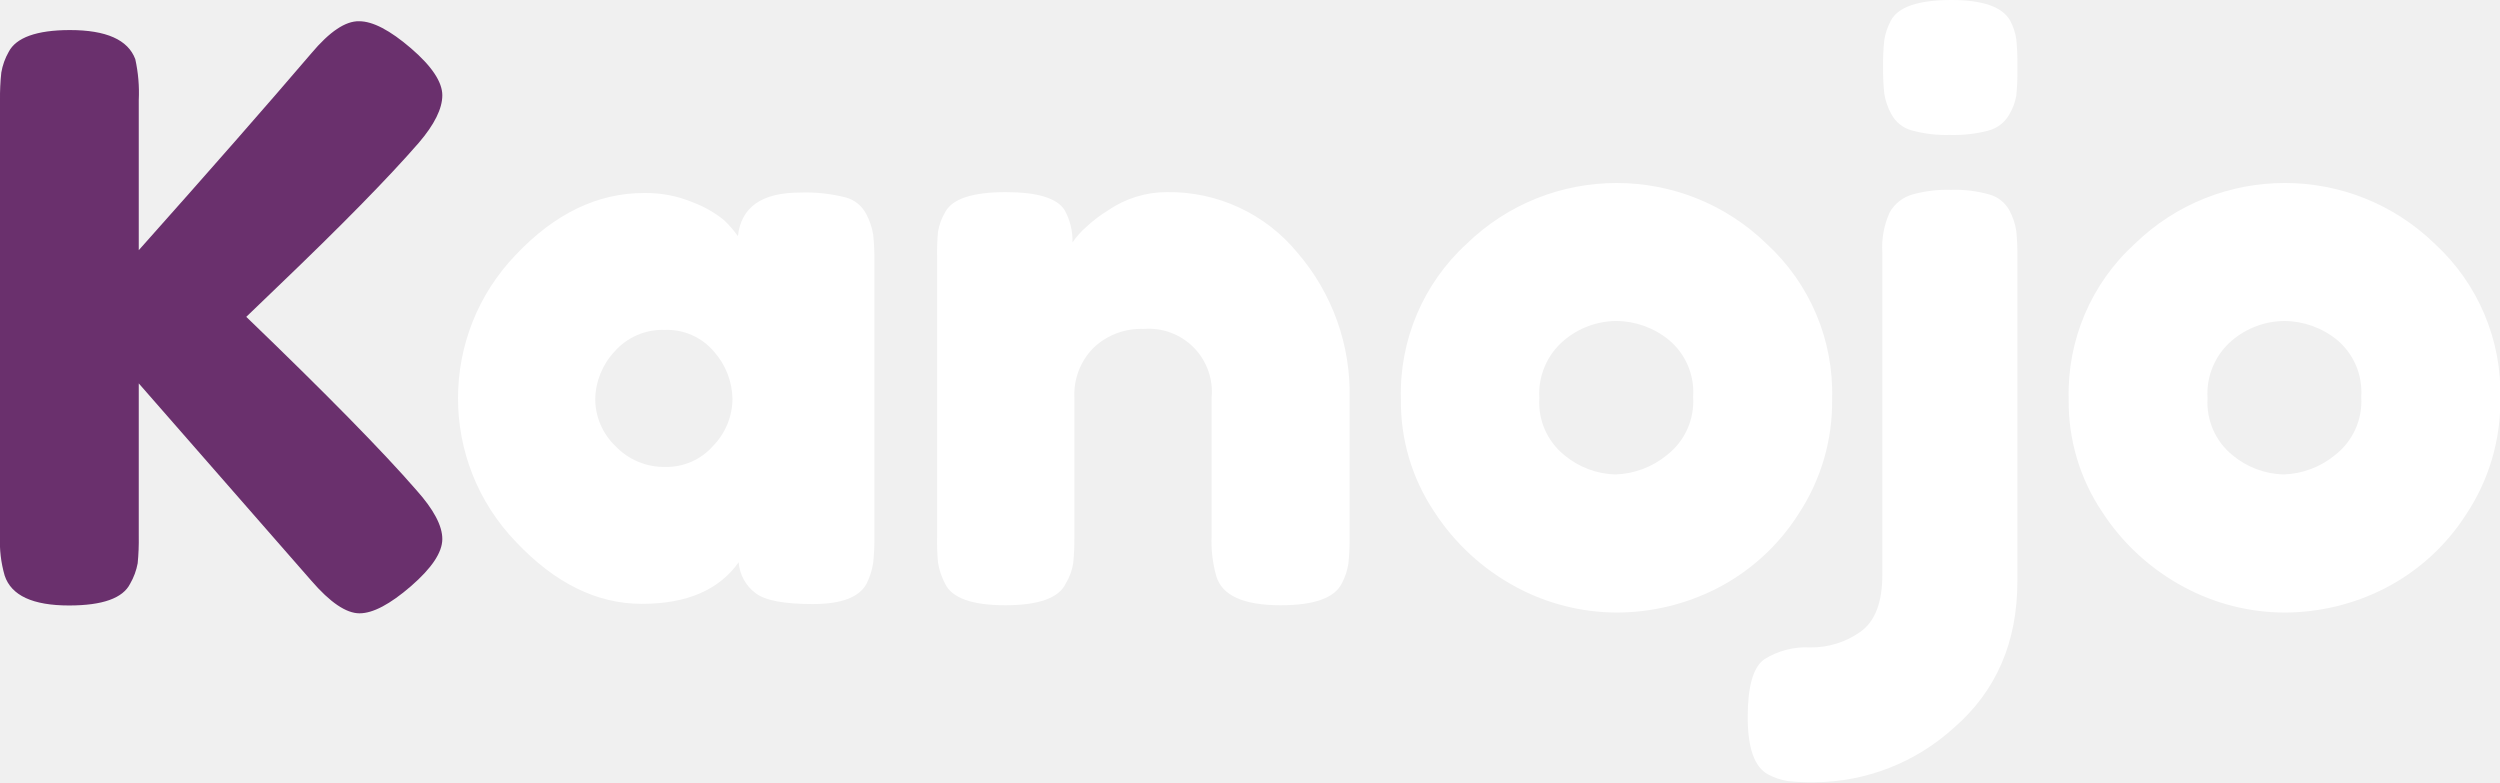
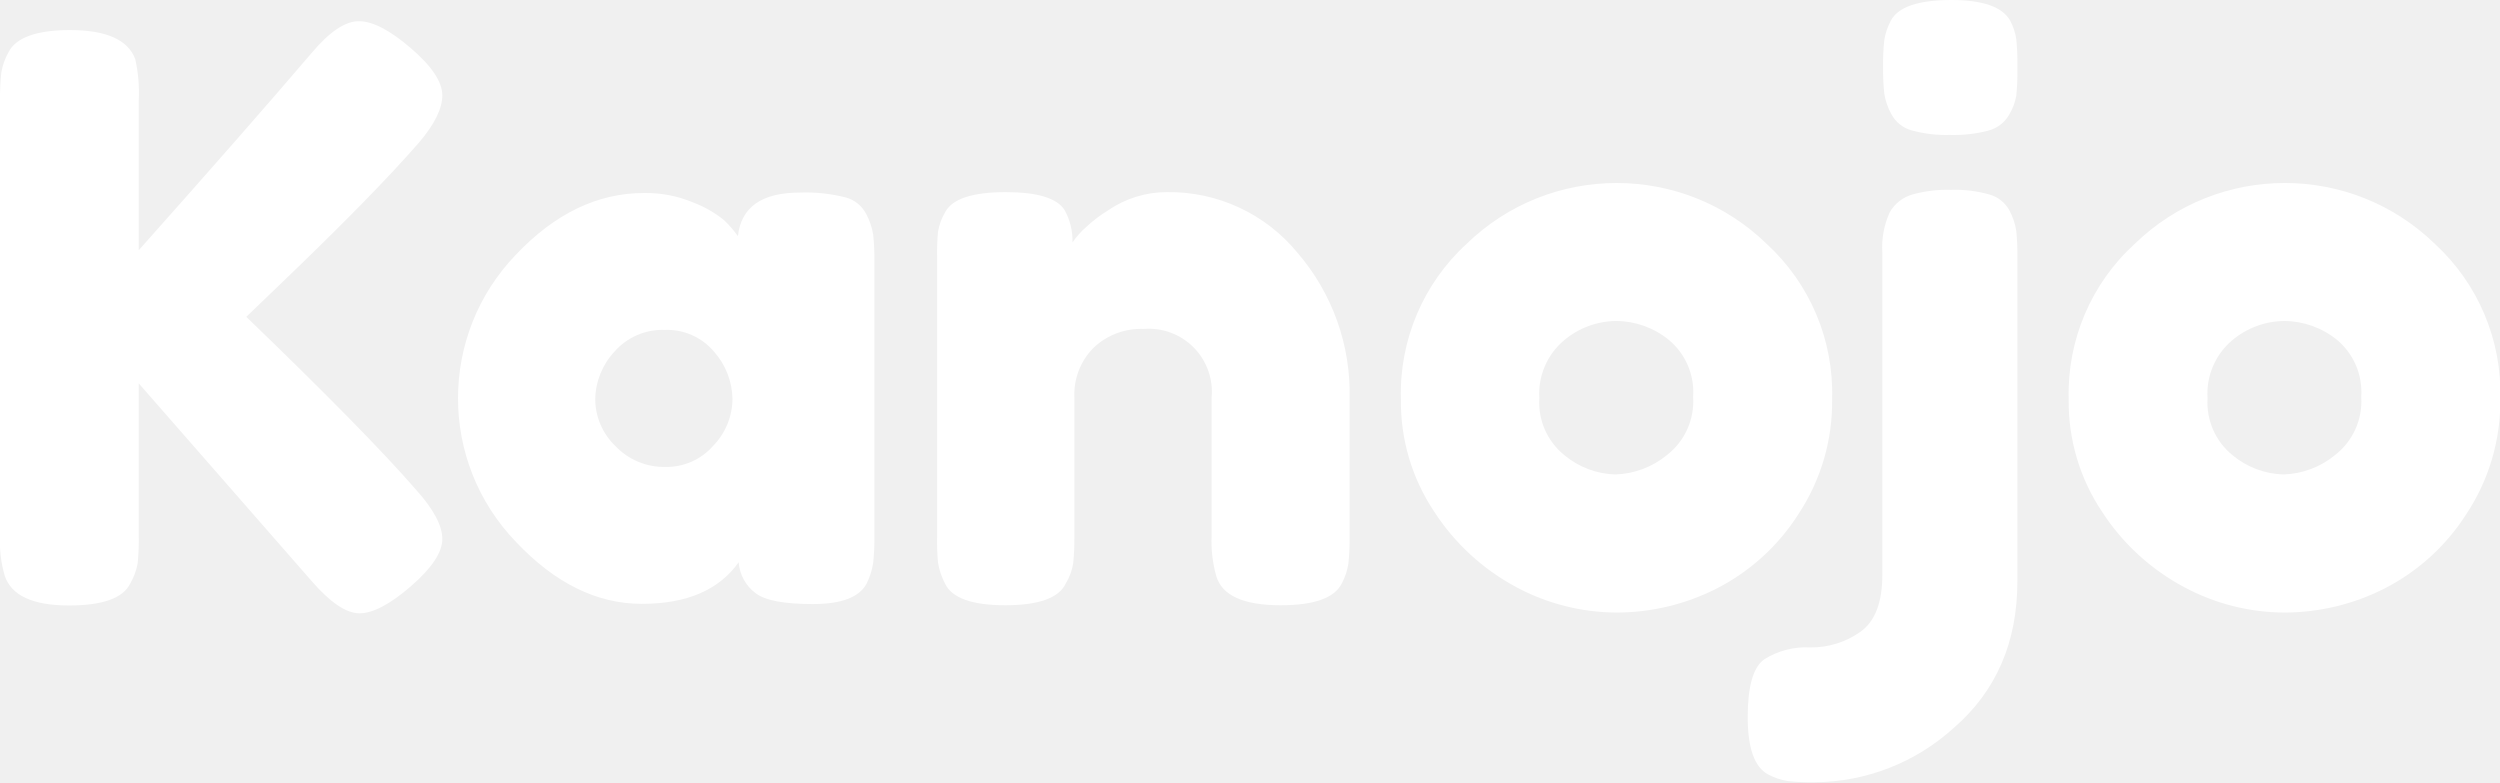
<svg xmlns="http://www.w3.org/2000/svg" viewBox="0 0 229.53 71.86">
  <defs>
    <style>.a{fill:#6a306d;}.b{fill:#fff;}</style>
  </defs>
-   <path class="a" d="M25.49,35.89q11,10.59,15.62,15.91,2.39,2.67,2.38,4.5t-2.88,4.32q-2.88,2.49-4.72,2.49t-4.43-3L15.62,42v14a21.69,21.69,0,0,1-.1,2.52,5.86,5.86,0,0,1-.69,1.87q-1,2-5.61,2-5,0-5.91-2.74A11.27,11.27,0,0,1,2.88,56V16A21.41,21.41,0,0,1,3,13.46a5.78,5.78,0,0,1,.68-1.9c.67-1.3,2.55-2,5.62-2q5,0,6,2.67A14.25,14.25,0,0,1,15.62,16V29.77q9.8-11,15.84-18.07,2.52-3,4.4-2.95c1.24,0,2.83.83,4.75,2.48s2.88,3.1,2.88,4.32-.72,2.68-2.16,4.36q-4.19,4.82-13,13.25Z" transform="translate(-2.88 -6.8)" />
+   <path class="b" d="M25.49,35.89q11,10.59,15.62,15.91,2.39,2.67,2.38,4.5t-2.88,4.32q-2.88,2.49-4.72,2.49t-4.43-3L15.62,42v14a21.69,21.69,0,0,1-.1,2.52,5.86,5.86,0,0,1-.69,1.87q-1,2-5.61,2-5,0-5.91-2.74A11.27,11.27,0,0,1,2.88,56V16A21.41,21.41,0,0,1,3,13.46a5.78,5.78,0,0,1,.68-1.9c.67-1.3,2.55-2,5.62-2q5,0,6,2.67A14.25,14.25,0,0,1,15.62,16V29.77q9.8-11,15.84-18.07,2.52-3,4.4-2.95c1.24,0,2.83.83,4.75,2.48s2.88,3.1,2.88,4.32-.72,2.68-2.16,4.36q-4.19,4.82-13,13.25Z" transform="translate(-2.88 -6.8)" />
  <path class="b" d="M70.63,28.48q.44-4,5.69-4a14.86,14.86,0,0,1,4.18.44,3,3,0,0,1,1.9,1.51,6.16,6.16,0,0,1,.65,1.91,21.21,21.21,0,0,1,.11,2.48V56a21.21,21.21,0,0,1-.11,2.48,6.42,6.42,0,0,1-.61,1.91c-.67,1.25-2.32,1.87-4.93,1.87s-4.37-.32-5.26-1a3.89,3.89,0,0,1-1.55-2.84Q68,62.24,61.81,62.24T50.26,56.56a19,19,0,0,1,0-26.39q5.37-5.66,11.77-5.65a11.17,11.17,0,0,1,4.47.86A10.22,10.22,0,0,1,69.34,27,9.87,9.87,0,0,1,70.63,28.48Zm-13.1,15a6,6,0,0,0,1.87,4.29,6.13,6.13,0,0,0,4.54,1.9,5.69,5.69,0,0,0,4.42-1.94,6.23,6.23,0,0,0,1.77-4.28,6.69,6.69,0,0,0-1.69-4.36,5.64,5.64,0,0,0-4.54-2,5.85,5.85,0,0,0-4.61,2A6.56,6.56,0,0,0,57.53,43.45Z" transform="translate(-2.88 -6.8)" />
  <path class="b" d="M110,24.44A15.22,15.22,0,0,1,122,30a19.77,19.77,0,0,1,4.79,13.43V56.05a21.41,21.41,0,0,1-.11,2.49,5.69,5.69,0,0,1-.61,1.83q-1,2-5.61,2-5.11,0-5.91-2.67a11.65,11.65,0,0,1-.43-3.67V43.31A5.79,5.79,0,0,0,107.89,37a6.33,6.33,0,0,0-4.61,1.73,6.09,6.09,0,0,0-1.76,4.54V56.05a21.41,21.41,0,0,1-.11,2.49,5.12,5.12,0,0,1-.68,1.83q-.95,2-5.55,2t-5.54-2A6.42,6.42,0,0,1,89,58.46,21.21,21.21,0,0,1,88.92,56V30.49A20.44,20.44,0,0,1,89,28.08a5.23,5.23,0,0,1,.68-1.84q1-1.8,5.55-1.8c2.92,0,4.72.56,5.4,1.66a5.83,5.83,0,0,1,.72,2.95,7.6,7.6,0,0,1,1.29-1.44,12.26,12.26,0,0,1,2-1.51A9.46,9.46,0,0,1,110,24.44Z" transform="translate(-2.88 -6.8)" />
  <path class="b" d="M137.52,29.2a19.77,19.77,0,0,1,27.57,0,18.58,18.58,0,0,1,6,14.22A18.68,18.68,0,0,1,168,54a19.33,19.33,0,0,1-7.52,6.84,20.34,20.34,0,0,1-9.18,2.2,19.64,19.64,0,0,1-9.22-2.34,20.48,20.48,0,0,1-7.52-6.92,18.13,18.13,0,0,1-3.06-10.33A18.6,18.6,0,0,1,137.52,29.2Zm9,19.4a7.62,7.62,0,0,0,4.68,1.76,7.85,7.85,0,0,0,4.75-1.8,6.24,6.24,0,0,0,2.38-5.32A6.23,6.23,0,0,0,156.09,38a7.71,7.71,0,0,0-4.82-1.73,7.51,7.51,0,0,0-4.82,1.8,6.4,6.4,0,0,0-2.24,5.29A6.21,6.21,0,0,0,146.52,48.6Z" transform="translate(-2.88 -6.8)" />
  <path class="b" d="M178.45,24.66a11.86,11.86,0,0,1,3.56-.43,11.47,11.47,0,0,1,3.53.43,3,3,0,0,1,1.84,1.48A6,6,0,0,1,188,28a21.71,21.71,0,0,1,.1,2.48V60.16q0,8.41-5.83,13.46a19.18,19.18,0,0,1-12.81,5,20.27,20.27,0,0,1-2.45-.11,5.71,5.71,0,0,1-1.8-.61q-1.87-1-1.87-5.26t1.54-5.32a7.21,7.21,0,0,1,4.18-1.08,7.77,7.77,0,0,0,4.64-1.44q2-1.44,2-5.19V30a7.79,7.79,0,0,1,.68-3.71A3.51,3.51,0,0,1,178.45,24.66Zm7-5.87a12.64,12.64,0,0,1-3.56.4,11.83,11.83,0,0,1-3.53-.43,3,3,0,0,1-1.83-1.48,5.81,5.81,0,0,1-.65-1.87,21.28,21.28,0,0,1-.11-2.49,20.07,20.07,0,0,1,.11-2.44,5.71,5.71,0,0,1,.61-1.8q1-1.87,5.54-1.88,4.32,0,5.4,1.88A5.3,5.3,0,0,1,188,10.4a20.08,20.08,0,0,1,.1,2.38v.43a20,20,0,0,1-.1,2.38,5.18,5.18,0,0,1-.69,1.8A3.07,3.07,0,0,1,185.43,18.79Z" transform="translate(-2.88 -6.8)" />
  <path class="b" d="M198.86,29.2a19.78,19.78,0,0,1,27.58,0,18.61,18.61,0,0,1,6,14.22A18.75,18.75,0,0,1,229.32,54a19.35,19.35,0,0,1-7.53,6.84,20.34,20.34,0,0,1-9.18,2.2,19.6,19.6,0,0,1-9.21-2.34,20.43,20.43,0,0,1-7.53-6.92,18.13,18.13,0,0,1-3.06-10.33A18.6,18.6,0,0,1,198.86,29.2Zm9,19.4a7.64,7.64,0,0,0,4.68,1.76,7.82,7.82,0,0,0,4.75-1.8,6.24,6.24,0,0,0,2.38-5.32A6.25,6.25,0,0,0,217.44,38a7.75,7.75,0,0,0-4.83-1.73,7.54,7.54,0,0,0-4.82,1.8,6.4,6.4,0,0,0-2.23,5.29A6.23,6.23,0,0,0,207.86,48.6Z" transform="translate(-2.88 -6.8)" />
</svg>
